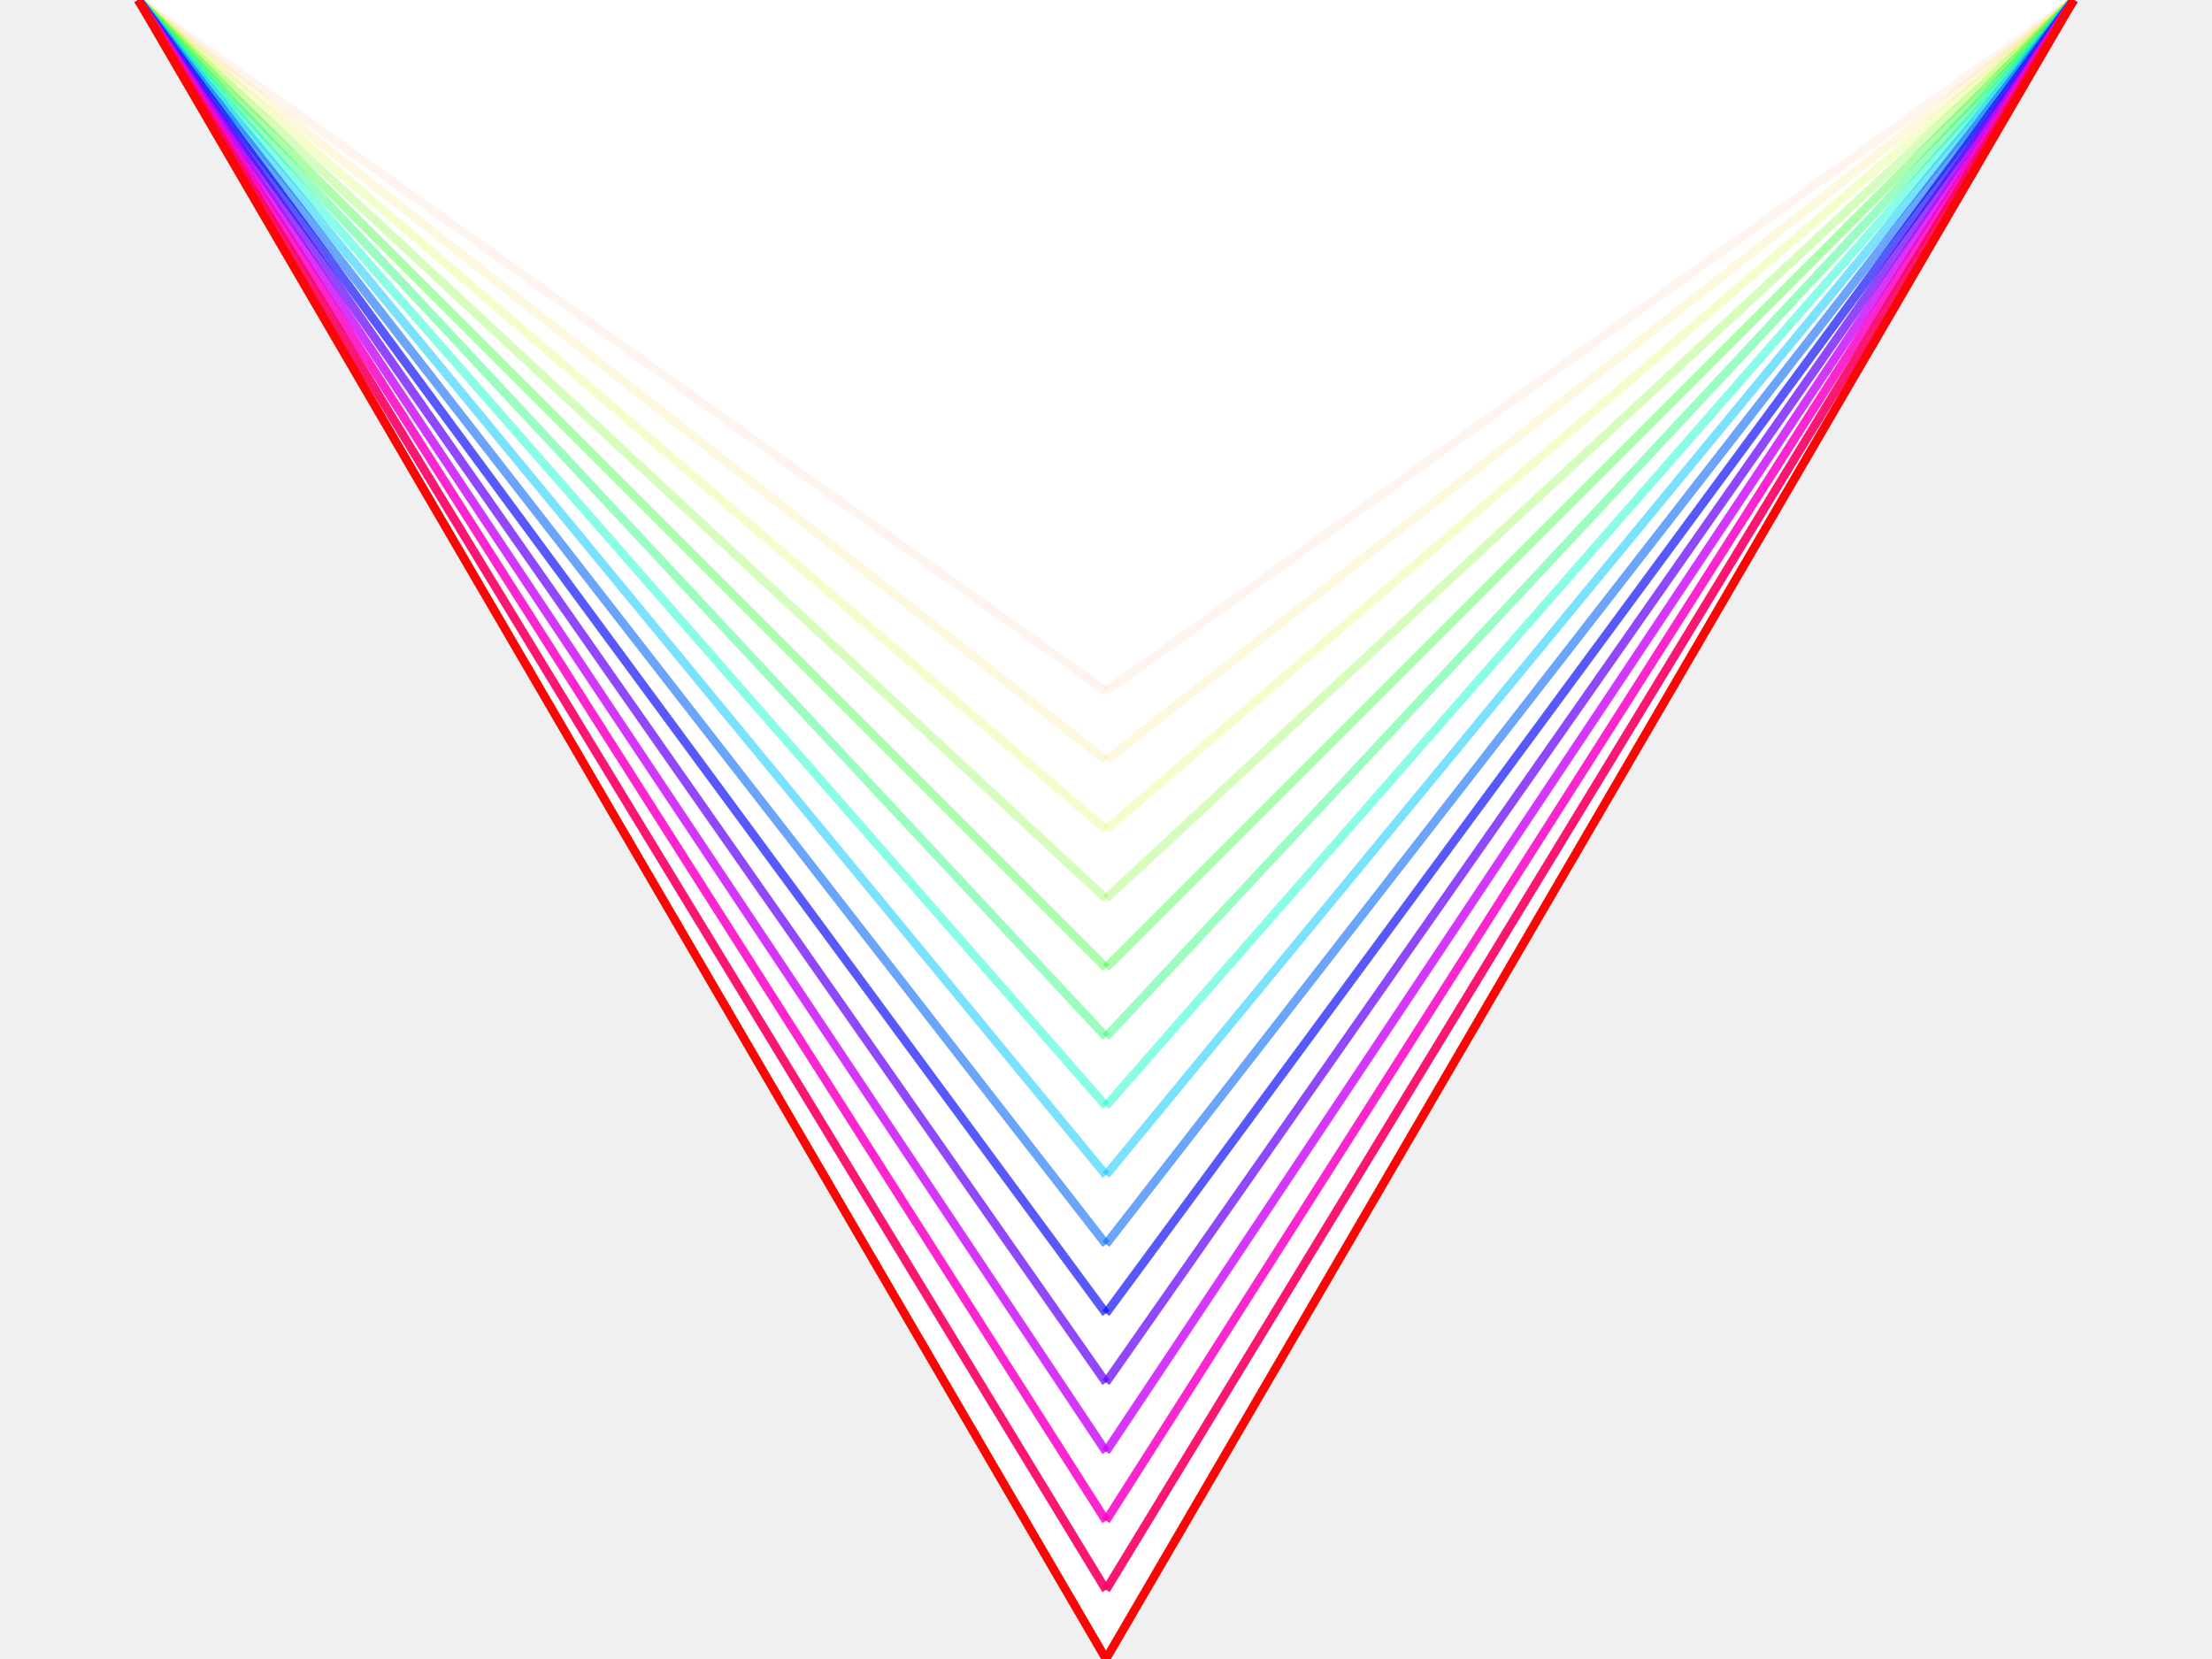
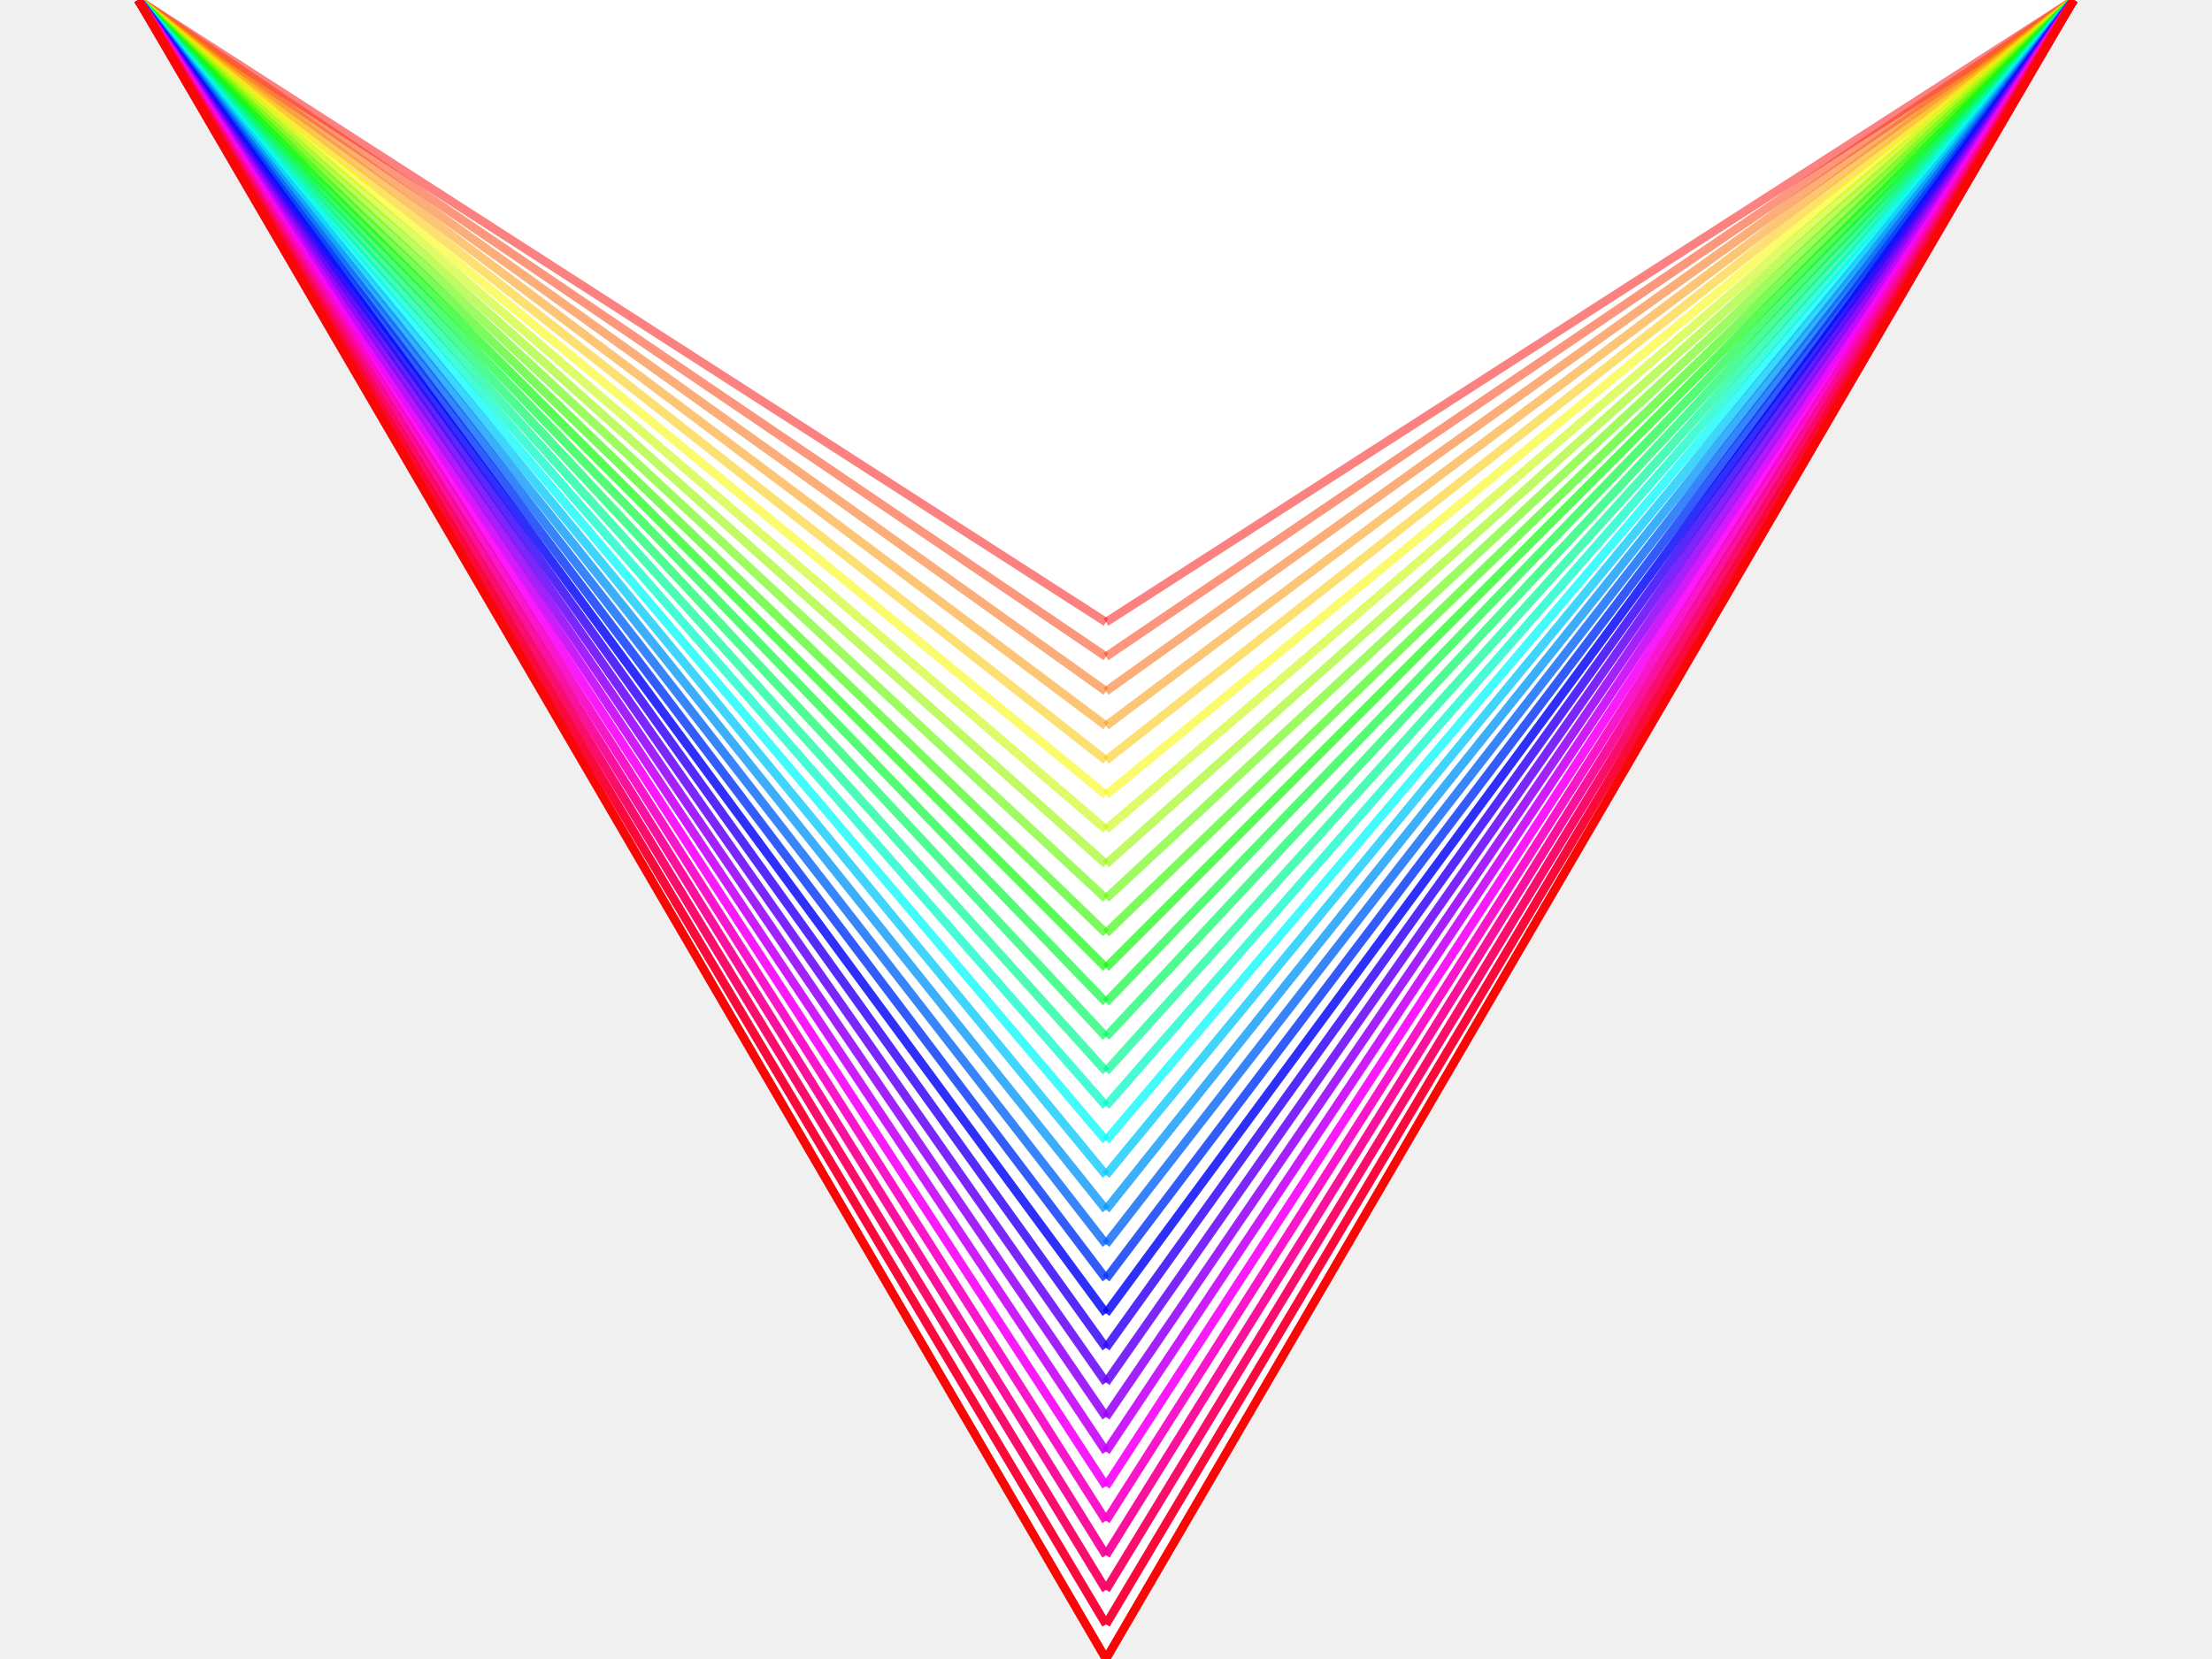
<svg xmlns="http://www.w3.org/2000/svg" version="1.1" viewBox="0 0 16 12">
  <path d="M 8 12 L 1 0 L 15 0 z" fill="white" />
-   <line opacity="0" stroke="hsl(0, 95%, 50%)" stroke-width="0.062" x1="1" y1="0" x2="8" y2="4.5" />
-   <line opacity="0.067" stroke="hsl(24, 95%, 50%)" stroke-width="0.062" x1="1" y1="0" x2="8" y2="5" />
-   <line opacity="0.133" stroke="hsl(48, 95%, 50%)" stroke-width="0.062" x1="1" y1="0" x2="8" y2="5.5" />
-   <line opacity="0.2" stroke="hsl(72, 95%, 50%)" stroke-width="0.062" x1="1" y1="0" x2="8" y2="6" />
-   <line opacity="0.267" stroke="hsl(96, 95%, 50%)" stroke-width="0.062" x1="1" y1="0" x2="8" y2="6.5" />
-   <line opacity="0.333" stroke="hsl(120, 95%, 50%)" stroke-width="0.062" x1="1" y1="0" x2="8" y2="7" />
-   <line opacity="0.4" stroke="hsl(144, 95%, 50%)" stroke-width="0.062" x1="1" y1="0" x2="8" y2="7.5" />
-   <line opacity="0.467" stroke="hsl(168, 95%, 50%)" stroke-width="0.062" x1="1" y1="0" x2="8" y2="8" />
-   <line opacity="0.533" stroke="hsl(192, 95%, 50%)" stroke-width="0.062" x1="1" y1="0" x2="8" y2="8.5" />
-   <line opacity="0.6" stroke="hsl(216, 95%, 50%)" stroke-width="0.062" x1="1" y1="0" x2="8" y2="9" />
-   <line opacity="0.667" stroke="hsl(240, 95%, 50%)" stroke-width="0.062" x1="1" y1="0" x2="8" y2="9.5" />
-   <line opacity="0.733" stroke="hsl(264, 95%, 50%)" stroke-width="0.062" x1="1" y1="0" x2="8" y2="10" />
-   <line opacity="0.8" stroke="hsl(288, 95%, 50%)" stroke-width="0.062" x1="1" y1="0" x2="8" y2="10.5" />
-   <line opacity="0.867" stroke="hsl(312, 95%, 50%)" stroke-width="0.062" x1="1" y1="0" x2="8" y2="11" />
-   <line opacity="0.933" stroke="hsl(336, 95%, 50%)" stroke-width="0.062" x1="1" y1="0" x2="8" y2="11.5" />
+   <line opacity="0.5" stroke="hsl(0, 95%, 50%)" stroke-width="0.062" x1="1" y1="0" x2="8" y2="4.5" />
+   <line opacity="0.517" stroke="hsl(12, 95%, 50%)" stroke-width="0.062" x1="1" y1="0" x2="8" y2="4.75" />
+   <line opacity="0.533" stroke="hsl(24, 95%, 50%)" stroke-width="0.062" x1="1" y1="0" x2="8" y2="5" />
+   <line opacity="0.55" stroke="hsl(36, 95%, 50%)" stroke-width="0.062" x1="1" y1="0" x2="8" y2="5.25" />
+   <line opacity="0.567" stroke="hsl(48, 95%, 50%)" stroke-width="0.062" x1="1" y1="0" x2="8" y2="5.5" />
+   <line opacity="0.583" stroke="hsl(60, 95%, 50%)" stroke-width="0.062" x1="1" y1="0" x2="8" y2="5.75" />
+   <line opacity="0.6" stroke="hsl(72, 95%, 50%)" stroke-width="0.062" x1="1" y1="0" x2="8" y2="6" />
+   <line opacity="0.617" stroke="hsl(84, 95%, 50%)" stroke-width="0.062" x1="1" y1="0" x2="8" y2="6.25" />
+   <line opacity="0.633" stroke="hsl(96, 95%, 50%)" stroke-width="0.062" x1="1" y1="0" x2="8" y2="6.5" />
+   <line opacity="0.65" stroke="hsl(108, 95%, 50%)" stroke-width="0.062" x1="1" y1="0" x2="8" y2="6.75" />
+   <line opacity="0.667" stroke="hsl(120, 95%, 50%)" stroke-width="0.062" x1="1" y1="0" x2="8" y2="7" />
+   <line opacity="0.683" stroke="hsl(132, 95%, 50%)" stroke-width="0.062" x1="1" y1="0" x2="8" y2="7.25" />
+   <line opacity="0.7" stroke="hsl(144, 95%, 50%)" stroke-width="0.062" x1="1" y1="0" x2="8" y2="7.5" />
+   <line opacity="0.717" stroke="hsl(156, 95%, 50%)" stroke-width="0.062" x1="1" y1="0" x2="8" y2="7.75" />
+   <line opacity="0.733" stroke="hsl(168, 95%, 50%)" stroke-width="0.062" x1="1" y1="0" x2="8" y2="8" />
+   <line opacity="0.75" stroke="hsl(180, 95%, 50%)" stroke-width="0.062" x1="1" y1="0" x2="8" y2="8.25" />
+   <line opacity="0.767" stroke="hsl(192, 95%, 50%)" stroke-width="0.062" x1="1" y1="0" x2="8" y2="8.5" />
+   <line opacity="0.783" stroke="hsl(204, 95%, 50%)" stroke-width="0.062" x1="1" y1="0" x2="8" y2="8.75" />
+   <line opacity="0.8" stroke="hsl(216, 95%, 50%)" stroke-width="0.062" x1="1" y1="0" x2="8" y2="9" />
+   <line opacity="0.817" stroke="hsl(228, 95%, 50%)" stroke-width="0.062" x1="1" y1="0" x2="8" y2="9.25" />
+   <line opacity="0.833" stroke="hsl(240, 95%, 50%)" stroke-width="0.062" x1="1" y1="0" x2="8" y2="9.5" />
+   <line opacity="0.85" stroke="hsl(252, 95%, 50%)" stroke-width="0.062" x1="1" y1="0" x2="8" y2="9.75" />
+   <line opacity="0.867" stroke="hsl(264, 95%, 50%)" stroke-width="0.062" x1="1" y1="0" x2="8" y2="10" />
+   <line opacity="0.883" stroke="hsl(276, 95%, 50%)" stroke-width="0.062" x1="1" y1="0" x2="8" y2="10.25" />
+   <line opacity="0.9" stroke="hsl(288, 95%, 50%)" stroke-width="0.062" x1="1" y1="0" x2="8" y2="10.5" />
+   <line opacity="0.917" stroke="hsl(300, 95%, 50%)" stroke-width="0.062" x1="1" y1="0" x2="8" y2="10.75" />
+   <line opacity="0.933" stroke="hsl(312, 95%, 50%)" stroke-width="0.062" x1="1" y1="0" x2="8" y2="11" />
+   <line opacity="0.95" stroke="hsl(324, 95%, 50%)" stroke-width="0.062" x1="1" y1="0" x2="8" y2="11.25" />
+   <line opacity="0.967" stroke="hsl(336, 95%, 50%)" stroke-width="0.062" x1="1" y1="0" x2="8" y2="11.5" />
+   <line opacity="0.983" stroke="hsl(348, 95%, 50%)" stroke-width="0.062" x1="1" y1="0" x2="8" y2="11.75" />
  <line opacity="1" stroke="hsl(360, 95%, 50%)" stroke-width="0.062" x1="1" y1="0" x2="8" y2="12" />
-   <line opacity="0" stroke="hsl(0, 95%, 50%)" stroke-width="0.062" x1="15" y1="0" x2="8" y2="4.5" />
-   <line opacity="0.067" stroke="hsl(24, 95%, 50%)" stroke-width="0.062" x1="15" y1="0" x2="8" y2="5" />
-   <line opacity="0.133" stroke="hsl(48, 95%, 50%)" stroke-width="0.062" x1="15" y1="0" x2="8" y2="5.5" />
-   <line opacity="0.2" stroke="hsl(72, 95%, 50%)" stroke-width="0.062" x1="15" y1="0" x2="8" y2="6" />
-   <line opacity="0.267" stroke="hsl(96, 95%, 50%)" stroke-width="0.062" x1="15" y1="0" x2="8" y2="6.5" />
-   <line opacity="0.333" stroke="hsl(120, 95%, 50%)" stroke-width="0.062" x1="15" y1="0" x2="8" y2="7" />
-   <line opacity="0.4" stroke="hsl(144, 95%, 50%)" stroke-width="0.062" x1="15" y1="0" x2="8" y2="7.5" />
-   <line opacity="0.467" stroke="hsl(168, 95%, 50%)" stroke-width="0.062" x1="15" y1="0" x2="8" y2="8" />
-   <line opacity="0.533" stroke="hsl(192, 95%, 50%)" stroke-width="0.062" x1="15" y1="0" x2="8" y2="8.5" />
-   <line opacity="0.6" stroke="hsl(216, 95%, 50%)" stroke-width="0.062" x1="15" y1="0" x2="8" y2="9" />
-   <line opacity="0.667" stroke="hsl(240, 95%, 50%)" stroke-width="0.062" x1="15" y1="0" x2="8" y2="9.5" />
-   <line opacity="0.733" stroke="hsl(264, 95%, 50%)" stroke-width="0.062" x1="15" y1="0" x2="8" y2="10" />
-   <line opacity="0.8" stroke="hsl(288, 95%, 50%)" stroke-width="0.062" x1="15" y1="0" x2="8" y2="10.5" />
-   <line opacity="0.867" stroke="hsl(312, 95%, 50%)" stroke-width="0.062" x1="15" y1="0" x2="8" y2="11" />
-   <line opacity="0.933" stroke="hsl(336, 95%, 50%)" stroke-width="0.062" x1="15" y1="0" x2="8" y2="11.5" />
+   <line opacity="0.5" stroke="hsl(0, 95%, 50%)" stroke-width="0.062" x1="15" y1="0" x2="8" y2="4.5" />
+   <line opacity="0.517" stroke="hsl(12, 95%, 50%)" stroke-width="0.062" x1="15" y1="0" x2="8" y2="4.75" />
+   <line opacity="0.533" stroke="hsl(24, 95%, 50%)" stroke-width="0.062" x1="15" y1="0" x2="8" y2="5" />
+   <line opacity="0.55" stroke="hsl(36, 95%, 50%)" stroke-width="0.062" x1="15" y1="0" x2="8" y2="5.25" />
+   <line opacity="0.567" stroke="hsl(48, 95%, 50%)" stroke-width="0.062" x1="15" y1="0" x2="8" y2="5.5" />
+   <line opacity="0.583" stroke="hsl(60, 95%, 50%)" stroke-width="0.062" x1="15" y1="0" x2="8" y2="5.75" />
+   <line opacity="0.6" stroke="hsl(72, 95%, 50%)" stroke-width="0.062" x1="15" y1="0" x2="8" y2="6" />
+   <line opacity="0.617" stroke="hsl(84, 95%, 50%)" stroke-width="0.062" x1="15" y1="0" x2="8" y2="6.25" />
+   <line opacity="0.633" stroke="hsl(96, 95%, 50%)" stroke-width="0.062" x1="15" y1="0" x2="8" y2="6.5" />
+   <line opacity="0.65" stroke="hsl(108, 95%, 50%)" stroke-width="0.062" x1="15" y1="0" x2="8" y2="6.75" />
+   <line opacity="0.667" stroke="hsl(120, 95%, 50%)" stroke-width="0.062" x1="15" y1="0" x2="8" y2="7" />
+   <line opacity="0.683" stroke="hsl(132, 95%, 50%)" stroke-width="0.062" x1="15" y1="0" x2="8" y2="7.25" />
+   <line opacity="0.7" stroke="hsl(144, 95%, 50%)" stroke-width="0.062" x1="15" y1="0" x2="8" y2="7.5" />
+   <line opacity="0.717" stroke="hsl(156, 95%, 50%)" stroke-width="0.062" x1="15" y1="0" x2="8" y2="7.75" />
+   <line opacity="0.733" stroke="hsl(168, 95%, 50%)" stroke-width="0.062" x1="15" y1="0" x2="8" y2="8" />
+   <line opacity="0.75" stroke="hsl(180, 95%, 50%)" stroke-width="0.062" x1="15" y1="0" x2="8" y2="8.25" />
+   <line opacity="0.767" stroke="hsl(192, 95%, 50%)" stroke-width="0.062" x1="15" y1="0" x2="8" y2="8.5" />
+   <line opacity="0.783" stroke="hsl(204, 95%, 50%)" stroke-width="0.062" x1="15" y1="0" x2="8" y2="8.75" />
+   <line opacity="0.8" stroke="hsl(216, 95%, 50%)" stroke-width="0.062" x1="15" y1="0" x2="8" y2="9" />
+   <line opacity="0.817" stroke="hsl(228, 95%, 50%)" stroke-width="0.062" x1="15" y1="0" x2="8" y2="9.25" />
+   <line opacity="0.833" stroke="hsl(240, 95%, 50%)" stroke-width="0.062" x1="15" y1="0" x2="8" y2="9.5" />
+   <line opacity="0.85" stroke="hsl(252, 95%, 50%)" stroke-width="0.062" x1="15" y1="0" x2="8" y2="9.75" />
+   <line opacity="0.867" stroke="hsl(264, 95%, 50%)" stroke-width="0.062" x1="15" y1="0" x2="8" y2="10" />
+   <line opacity="0.883" stroke="hsl(276, 95%, 50%)" stroke-width="0.062" x1="15" y1="0" x2="8" y2="10.25" />
+   <line opacity="0.9" stroke="hsl(288, 95%, 50%)" stroke-width="0.062" x1="15" y1="0" x2="8" y2="10.5" />
+   <line opacity="0.917" stroke="hsl(300, 95%, 50%)" stroke-width="0.062" x1="15" y1="0" x2="8" y2="10.75" />
+   <line opacity="0.933" stroke="hsl(312, 95%, 50%)" stroke-width="0.062" x1="15" y1="0" x2="8" y2="11" />
+   <line opacity="0.95" stroke="hsl(324, 95%, 50%)" stroke-width="0.062" x1="15" y1="0" x2="8" y2="11.25" />
+   <line opacity="0.967" stroke="hsl(336, 95%, 50%)" stroke-width="0.062" x1="15" y1="0" x2="8" y2="11.5" />
+   <line opacity="0.983" stroke="hsl(348, 95%, 50%)" stroke-width="0.062" x1="15" y1="0" x2="8" y2="11.75" />
  <line opacity="1" stroke="hsl(360, 95%, 50%)" stroke-width="0.062" x1="15" y1="0" x2="8" y2="12" />
</svg>
